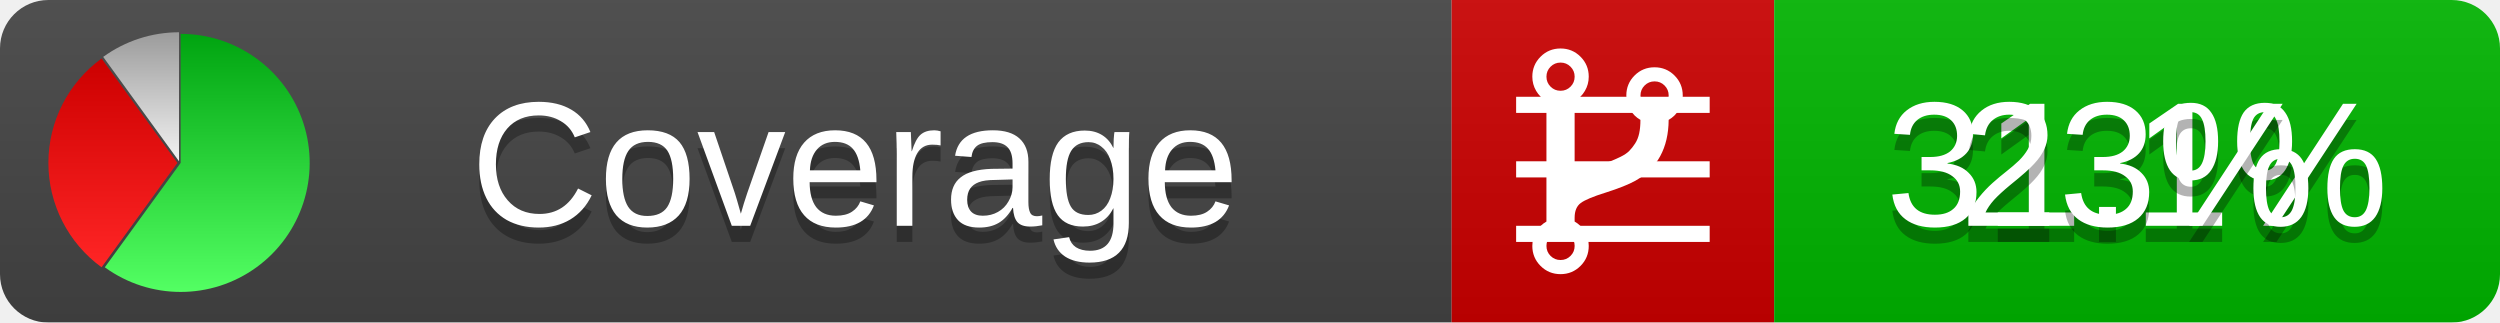
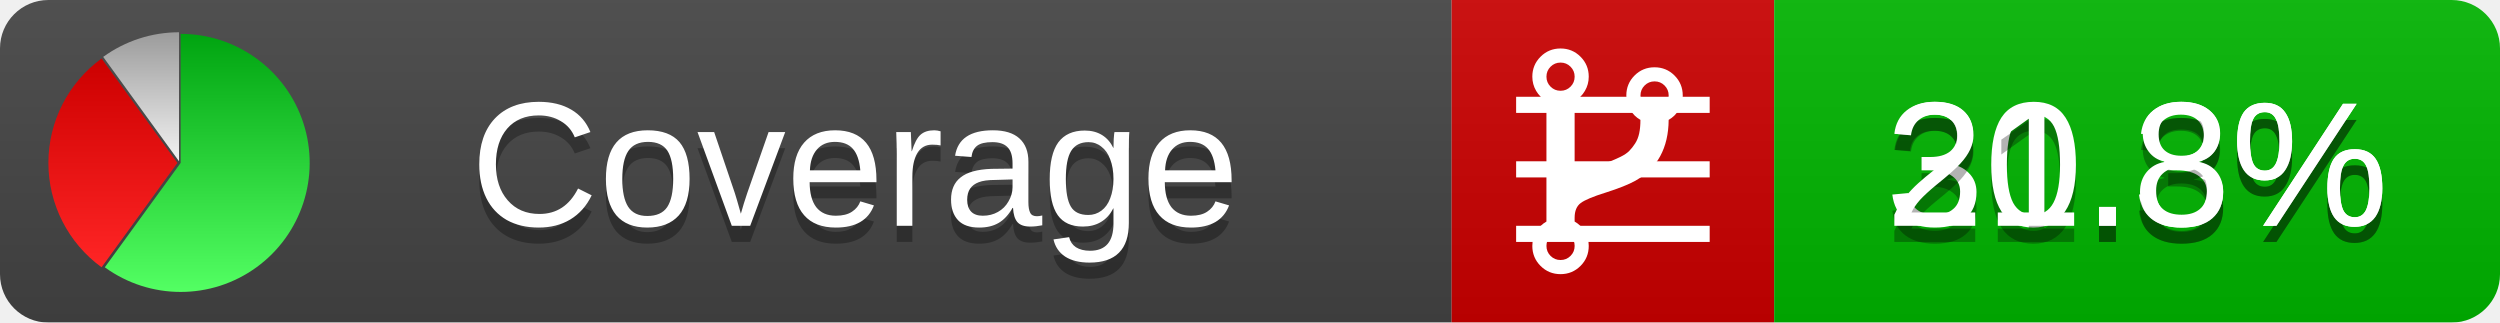
<svg xmlns="http://www.w3.org/2000/svg" xmlns:xlink="http://www.w3.org/1999/xlink" width="155" height="20">
  <style type="text/css">
          
            @keyframes fadeout {
              0 % { visibility: visible; opacity: 1; }
              40% { visibility: visible; opacity: 1; }
              50% { visibility: hidden; opacity: 0; }
              90% { visibility: hidden; opacity: 0; }
              100% { visibility: visible; opacity: 1; }
            }
            @keyframes fadein {
              0% { visibility: hidden; opacity: 0; }
              40% { visibility: hidden; opacity: 0; }
              50% { visibility: visible; opacity: 1; }
              90% { visibility: visible; opacity: 1; }
              100% { visibility: hidden; opacity: 0; }
            }
            .linecoverage {
                animation-duration: 10s;
                animation-name: fadeout;
                animation-iteration-count: infinite;
            }
            .branchcoverage {
                animation-duration: 10s;
                animation-name: fadein;
                animation-iteration-count: infinite;
            }
          
    </style>
  <defs>
    <linearGradient id="gradient" x2="0" y2="100%">
      <stop offset="0" stop-color="#bbb" stop-opacity=".1" />
      <stop offset="1" stop-opacity=".1" />
    </linearGradient>
    <linearGradient id="green" x2="0" y2="100%">
      <stop offset="0" stop-color="#00A410" />
      <stop offset="1" stop-color="#53FF63" />
    </linearGradient>
    <linearGradient id="red" x2="0" y2="100%">
      <stop offset="0" stop-color="#C00" />
      <stop offset="1" stop-color="#FF2525" />
    </linearGradient>
    <linearGradient id="gray" x2="0" y2="100%">
      <stop offset="0" stop-color="#9B9B9B" />
      <stop offset="1" stop-color="#F3F3F3" />
    </linearGradient>
    <mask id="mask">
      <rect width="155" height="20" rx="3" fill="#fff" />
    </mask>
    <g id="icon">
      <path style="fill:url(#green);" d="M205,202.5 l0,-200 a200,200 0 1,1 -117.558,361.803 z" />
      <path style="fill:url(#red);" d="M200,202.5 l-117.558,161.803 a200,200 0 0,1 0,-323.607 z" />
      <path style="fill:url(#gray);" d="M202.5,200 l-117.558,-161.803 a200,200 0 0,1 117.558,-38.196 z" />
    </g>
  </defs>
  <g mask="url(#mask)">
    <rect x="0" y="0" width="90" height="20" fill="#444" />
    <rect x="90" y="0" width="20" height="20" fill="#c00" />
    <rect x="110" y="0" width="45" height="20" fill="#00B600" />
    <rect x="0" y="0" width="155" height="20" fill="url(#gradient)" />
  </g>
  <g>
    <path class="linecoverage" stroke="#fff" d="M94 6.5 h12 M94 10.5 h12 M94 14.5 h12" />
    <path class="branchcoverage" fill="#fff" d="m 97.628,15.247 q 0,-0.364 -0.255,-0.619 -0.255,-0.255 -0.619,-0.255 -0.364,0 -0.619,0.255 -0.255,0.255 -0.255,0.619 0,0.364 0.255,0.619 0.255,0.255 0.619,0.255 0.364,0 0.619,-0.255 0.255,-0.255 0.255,-0.619 z m 0,-10.493 q 0,-0.364 -0.255,-0.619 -0.255,-0.255 -0.619,-0.255 -0.364,0 -0.619,0.255 -0.255,0.255 -0.255,0.619 0,0.364 0.255,0.619 0.255,0.255 0.619,0.255 0.364,0 0.619,-0.255 0.255,-0.255 0.255,-0.619 z m 5.83,1.166 q 0,-0.364 -0.255,-0.619 -0.255,-0.255 -0.619,-0.255 -0.364,0 -0.619,0.255 -0.255,0.255 -0.255,0.619 0,0.364 0.255,0.619 0.255,0.255 0.619,0.255 0.364,0 0.619,-0.255 0.255,-0.255 0.255,-0.619 z m 0.874,0 q 0,0.474 -0.237,0.879 -0.237,0.405 -0.638,0.633 -0.018,2.614 -2.059,3.771 -0.619,0.346 -1.849,0.738 -1.166,0.364 -1.544,0.647 -0.378,0.282 -0.378,0.911 l 0,0.237 q 0.401,0.228 0.638,0.633 0.237,0.405 0.237,0.879 0,0.729 -0.51,1.239 -0.51,0.51 -1.239,0.51 -0.729,0 -1.239,-0.51 -0.51,-0.51 -0.51,-1.239 0,-0.474 0.237,-0.879 0.237,-0.405 0.638,-0.633 l 0,-7.469 q -0.401,-0.228 -0.638,-0.633 -0.237,-0.405 -0.237,-0.879 0,-0.729 0.51,-1.239 0.51,-0.51 1.239,-0.51 0.729,0 1.239,0.51 0.51,0.51 0.51,1.239 0,0.474 -0.237,0.879 -0.237,0.405 -0.638,0.633 l 0,4.527 q 0.492,-0.237 1.403,-0.519 0.501,-0.155 0.797,-0.269 0.296,-0.114 0.642,-0.282 0.346,-0.169 0.537,-0.36 0.191,-0.191 0.369,-0.465 0.178,-0.273 0.255,-0.633 0.077,-0.36 0.077,-0.833 -0.401,-0.228 -0.638,-0.633 -0.237,-0.405 -0.237,-0.879 0,-0.729 0.51,-1.239 0.51,-0.51 1.239,-0.51 0.729,0 1.239,0.51 0.51,0.51 0.51,1.239 z" />
  </g>
  <g fill="#fff" text-anchor="middle" font-family="Verdana,Arial,Geneva,sans-serif" font-size="11">
    <a xlink:href="https://github.com/danielpalme/ReportGenerator" target="_top">
      <use xlink:href="#icon" transform="translate(3,2) scale(.04)" />
    </a>
    <text x="53" y="15" fill="#010101" fill-opacity=".3">Coverage</text>
    <text x="53" y="14" fill="#fff">Coverage</text>
-     <text class="linecoverage" x="132.5" y="15" fill="#010101" fill-opacity=".3">31.1%</text>
-     <text class="linecoverage" x="132.5" y="14">31.1%</text>
-     <text class="branchcoverage" x="132.5" y="15" fill="#010101" fill-opacity=".3">23%</text>
-     <text class="branchcoverage" x="132.5" y="14">23%</text>
+     <text class="linecoverage" x="132.5" y="15" fill="#010101" fill-opacity=".3">30.3%</text>
+     <text class="linecoverage" x="132.5" y="14">30.3%</text>
+     <text class="branchcoverage" x="132.5" y="15" fill="#010101" fill-opacity=".3">21.8%</text>
+     <text class="branchcoverage" x="132.5" y="14">21.8%</text>
  </g>
  <g>
    <rect class="linecoverage" x="90" y="0" width="65" height="20" fill-opacity="0" />
    <rect class="branchcoverage" x="90" y="0" width="65" height="20" fill-opacity="0" />
  </g>
</svg>
